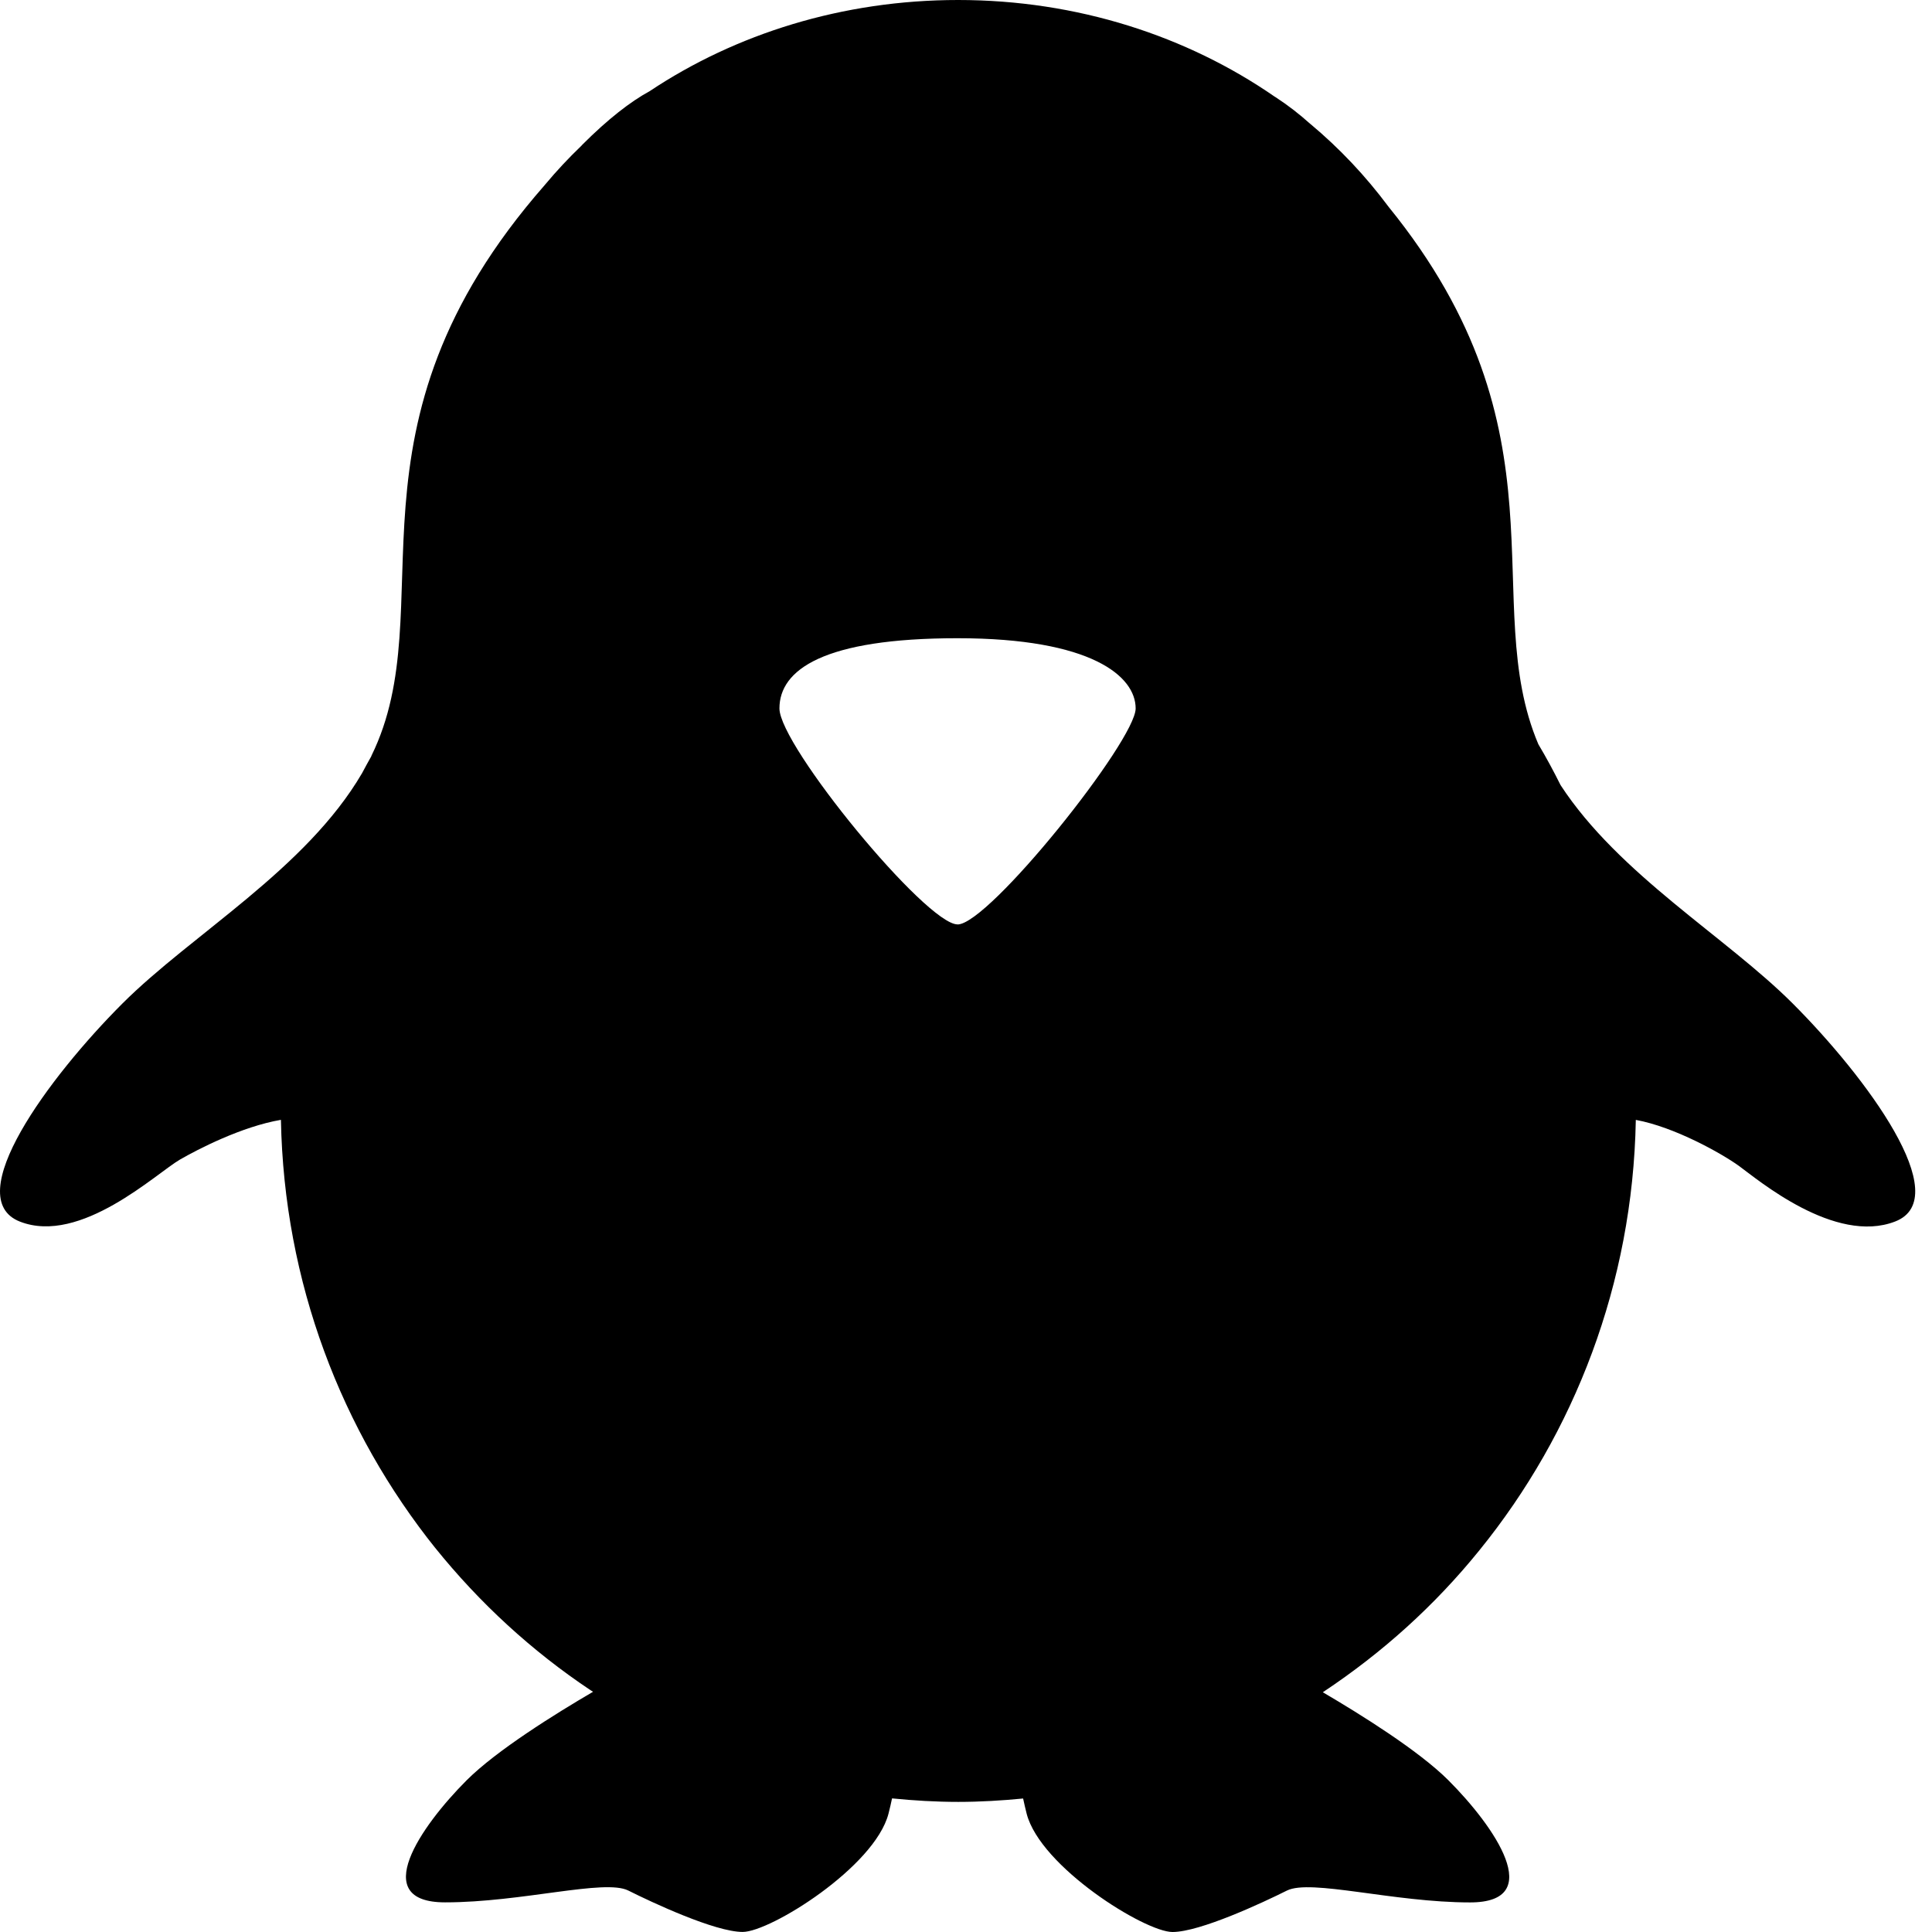
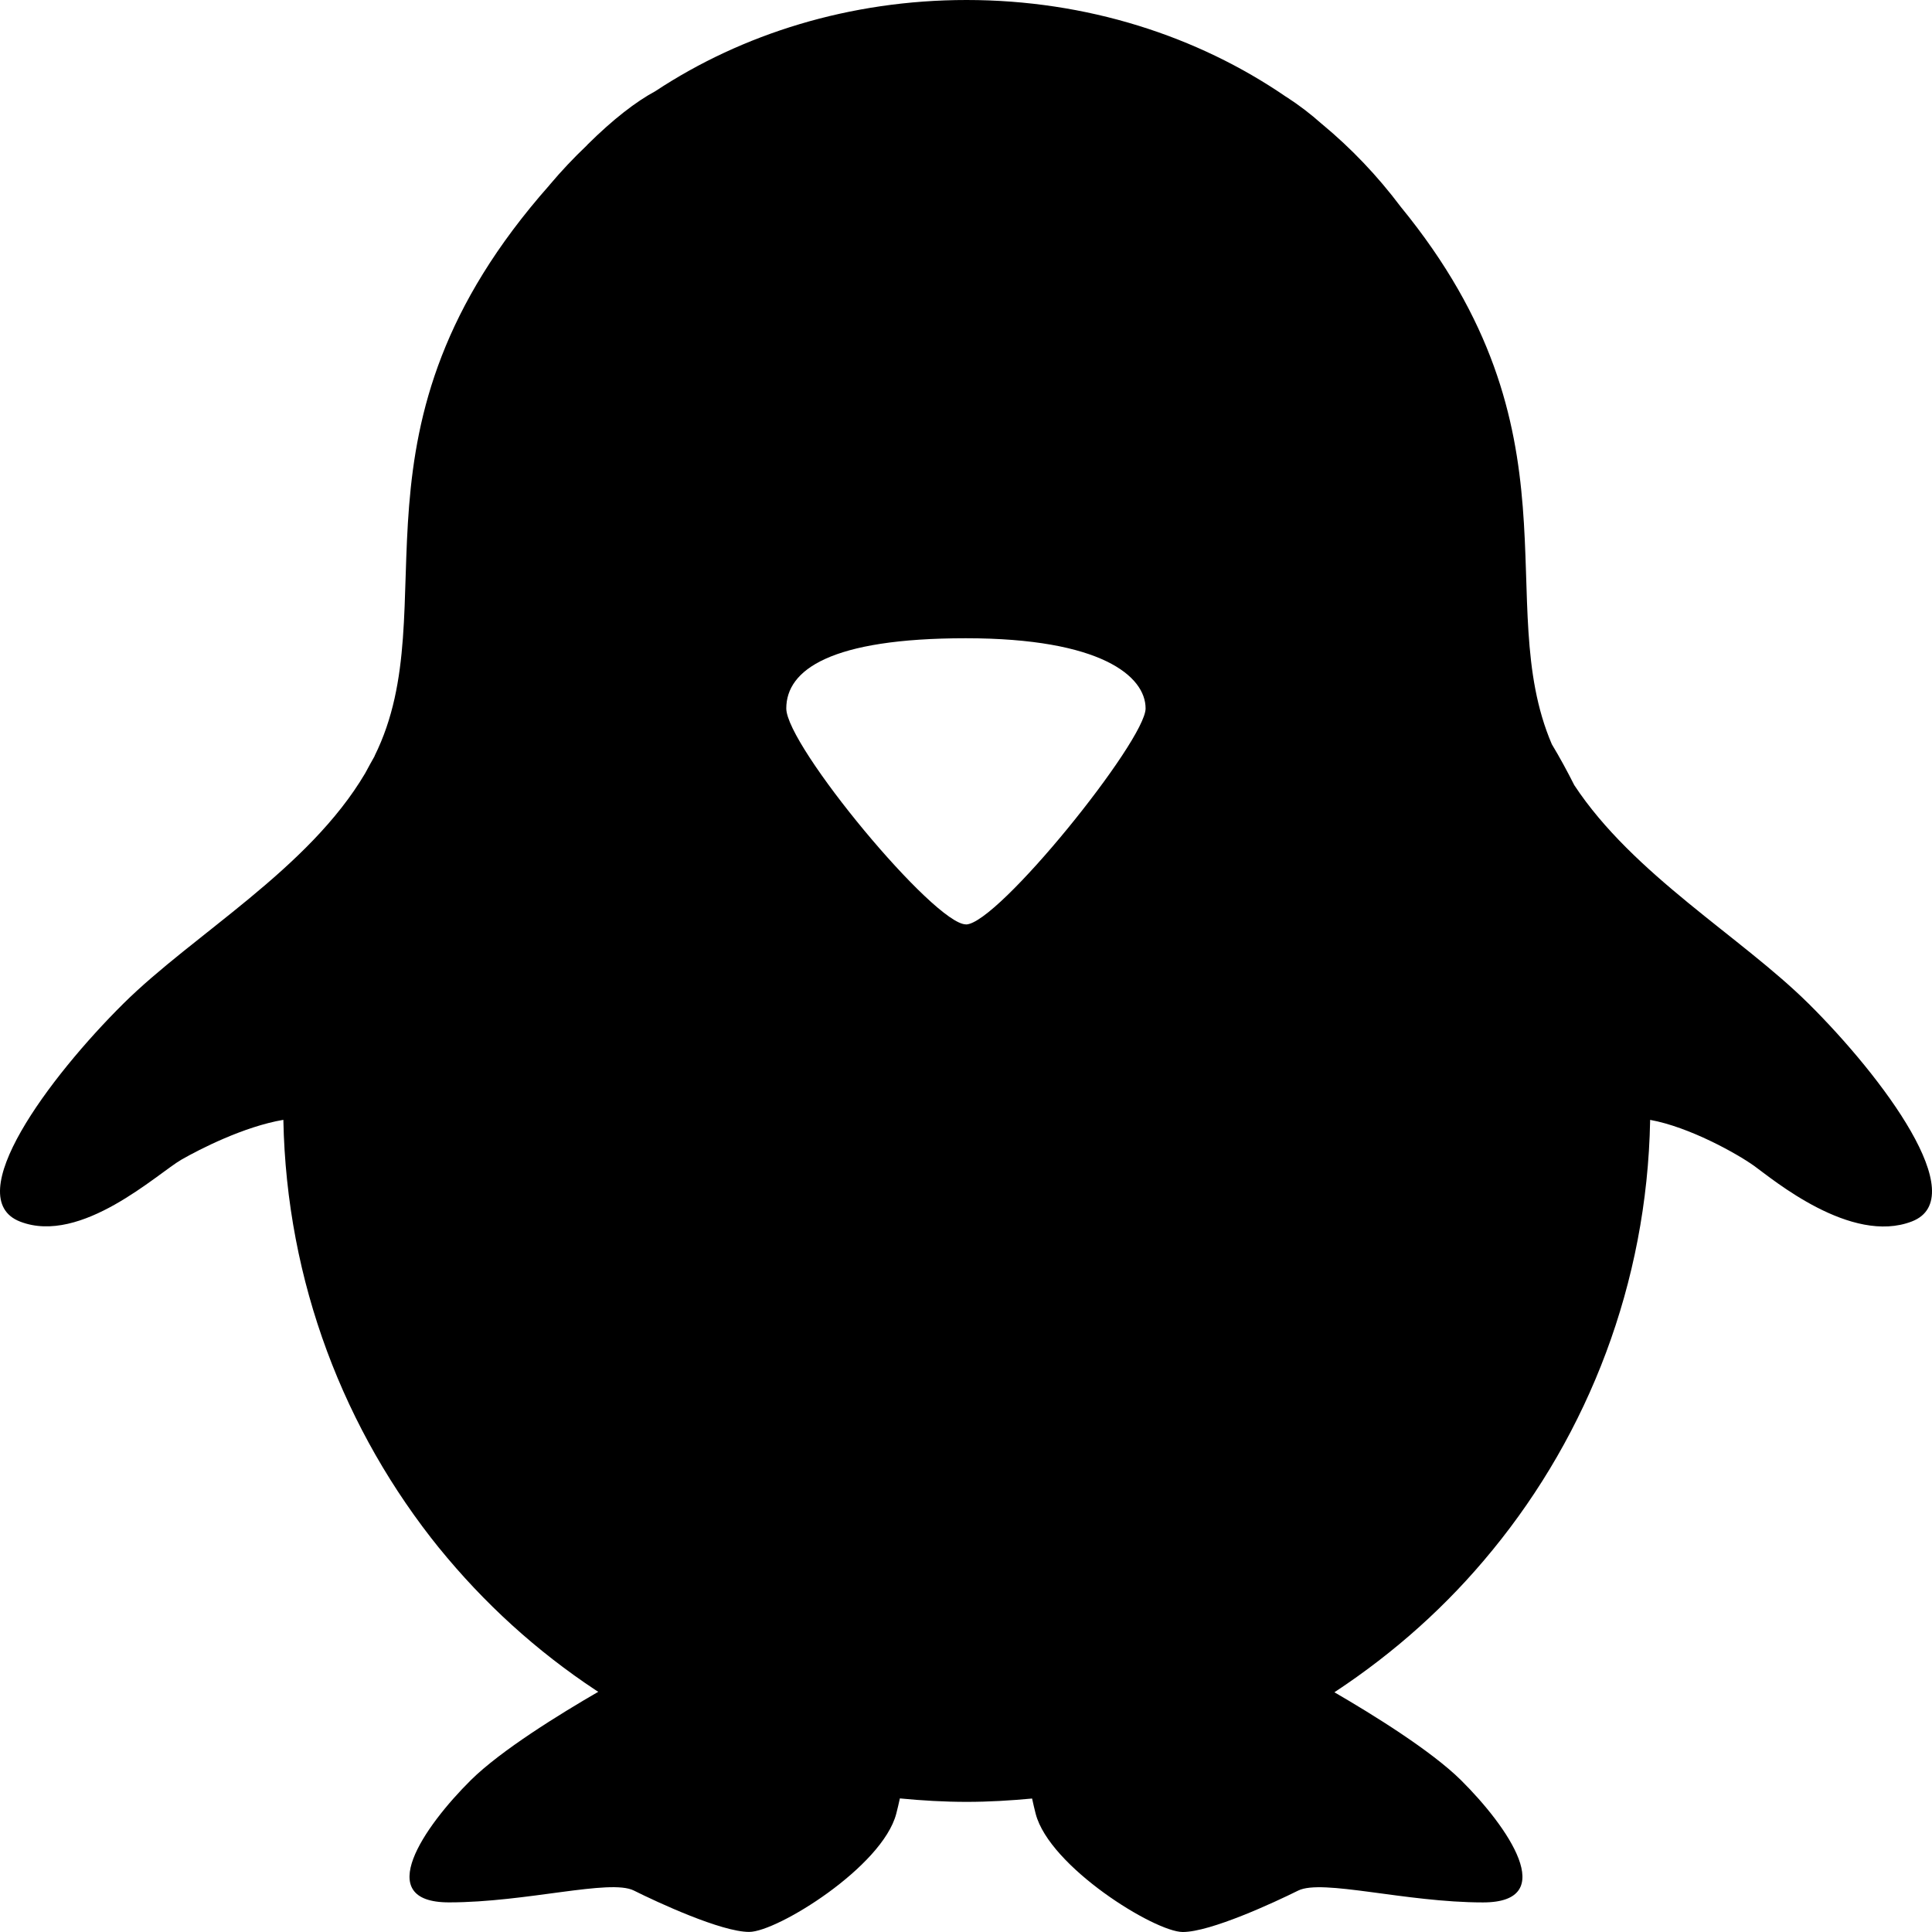
- <svg xmlns="http://www.w3.org/2000/svg" width="32" height="32" viewBox="0 0 32 32" fill="none">
-   <path d="M29.692 16.62C28.59 15.518 26.815 14.486 25.848 13.004C25.733 12.773 25.611 12.547 25.48 12.327C24.477 9.967 26.037 7.168 22.999 3.425C22.613 2.907 22.185 2.456 21.71 2.058L21.697 2.048C21.522 1.89 21.331 1.742 21.128 1.61L21.11 1.599C19.663 0.599 17.846 0 15.87 0C13.953 0 12.184 0.562 10.762 1.509C10.441 1.684 10.071 1.971 9.647 2.395C9.642 2.402 9.636 2.407 9.63 2.414C9.417 2.618 9.218 2.831 9.031 3.055L9.021 3.067C5.489 7.096 7.367 10.046 6.151 12.52C6.151 12.52 6.151 12.521 6.151 12.522C6.151 12.523 6.151 12.523 6.151 12.524C6.099 12.617 6.046 12.712 5.997 12.806C5.066 14.399 3.179 15.471 2.027 16.622C0.809 17.84 -0.671 19.843 0.331 20.234C1.333 20.625 2.59 19.432 2.981 19.206C3.276 19.036 4.001 18.66 4.653 18.548C4.704 21.241 5.656 23.703 7.22 25.653L7.202 25.63C7.948 26.557 8.812 27.348 9.781 27.995L9.823 28.021C9.197 28.387 8.227 28.99 7.731 29.485C6.964 30.252 6.099 31.509 7.372 31.509C8.645 31.509 10.015 31.117 10.406 31.313C10.797 31.509 11.842 31.999 12.301 31.999C12.76 31.999 14.487 30.922 14.716 30.041C14.739 29.955 14.757 29.87 14.775 29.787C15.136 29.823 15.502 29.845 15.872 29.845C16.233 29.845 16.594 29.823 16.946 29.789C16.964 29.872 16.983 29.956 17.005 30.042C17.234 30.923 18.963 32 19.42 32C19.877 32 20.921 31.511 21.315 31.314C21.709 31.117 23.077 31.51 24.35 31.51C25.623 31.51 24.756 30.253 23.989 29.486C23.497 28.995 22.536 28.396 21.91 28.029C22.91 27.365 23.767 26.585 24.491 25.693L24.508 25.672C26.076 23.738 27.043 21.261 27.094 18.56V18.549C27.737 18.666 28.519 19.107 28.802 19.311C29.106 19.531 30.391 20.622 31.392 20.231C32.393 19.84 30.911 17.84 29.693 16.621L29.692 16.62ZM15.86 15.311C15.34 15.311 12.91 12.354 12.91 11.734C12.91 11.093 13.639 10.571 15.86 10.571C18.081 10.571 18.81 11.202 18.81 11.734C18.81 12.266 16.38 15.312 15.86 15.312V15.311Z" fill="black" />
+ <svg xmlns="http://www.w3.org/2000/svg" width="48" height="48" viewBox="0 0 48 48" fill="none">
+   <path d="M44.928 24.93C43.261 23.277 40.575 21.729 39.112 19.506C38.938 19.16 38.753 18.82 38.555 18.491C37.037 14.95 39.398 10.752 34.801 5.138C34.217 4.361 33.569 3.684 32.85 3.087L32.831 3.072C32.566 2.835 32.277 2.613 31.97 2.415L31.942 2.398C29.753 0.898 27.003 0 24.014 0C21.113 0 18.436 0.843 16.284 2.264C15.799 2.526 15.239 2.957 14.597 3.592C14.59 3.603 14.581 3.611 14.571 3.621C14.249 3.927 13.948 4.247 13.665 4.582L13.65 4.601C8.305 10.644 11.147 15.069 9.307 18.78C9.307 18.78 9.307 18.782 9.307 18.783C9.307 18.785 9.307 18.785 9.307 18.786C9.229 18.925 9.148 19.068 9.074 19.209C7.665 21.599 4.81 23.206 3.067 24.933C1.224 26.76 -1.016 29.765 0.501 30.351C2.017 30.938 3.919 29.148 4.511 28.809C4.957 28.554 6.054 27.99 7.04 27.822C7.118 31.861 8.558 35.554 10.925 38.48L10.898 38.445C12.026 39.836 13.334 41.022 14.8 41.992L14.864 42.032C13.916 42.581 12.448 43.485 11.698 44.227C10.537 45.378 9.229 47.264 11.155 47.264C13.081 47.264 15.154 46.675 15.746 46.969C16.337 47.264 17.919 47.998 18.613 47.998C19.308 47.998 21.921 46.383 22.267 45.062C22.302 44.932 22.329 44.805 22.357 44.681C22.903 44.734 23.457 44.767 24.017 44.767C24.563 44.767 25.109 44.734 25.642 44.684C25.669 44.808 25.698 44.934 25.731 45.063C26.077 46.385 28.694 48 29.385 48C30.077 48 31.656 47.267 32.253 46.971C32.849 46.675 34.919 47.265 36.845 47.265C38.771 47.265 37.459 45.38 36.299 44.229C35.554 43.492 34.1 42.594 33.153 42.044C34.666 41.047 35.963 39.877 37.058 38.539L37.084 38.508C39.457 35.607 40.92 31.892 40.997 27.84V27.823C41.97 27.999 43.153 28.66 43.581 28.966C44.041 29.297 45.986 30.933 47.501 30.346C49.015 29.76 46.773 26.76 44.93 24.931L44.928 24.93ZM23.998 22.966C23.212 22.966 19.535 18.531 19.535 17.601C19.535 16.64 20.638 15.857 23.998 15.857C27.359 15.857 28.462 16.803 28.462 17.601C28.462 18.399 24.785 22.968 23.998 22.968V22.966Z" fill="black" />
</svg>
